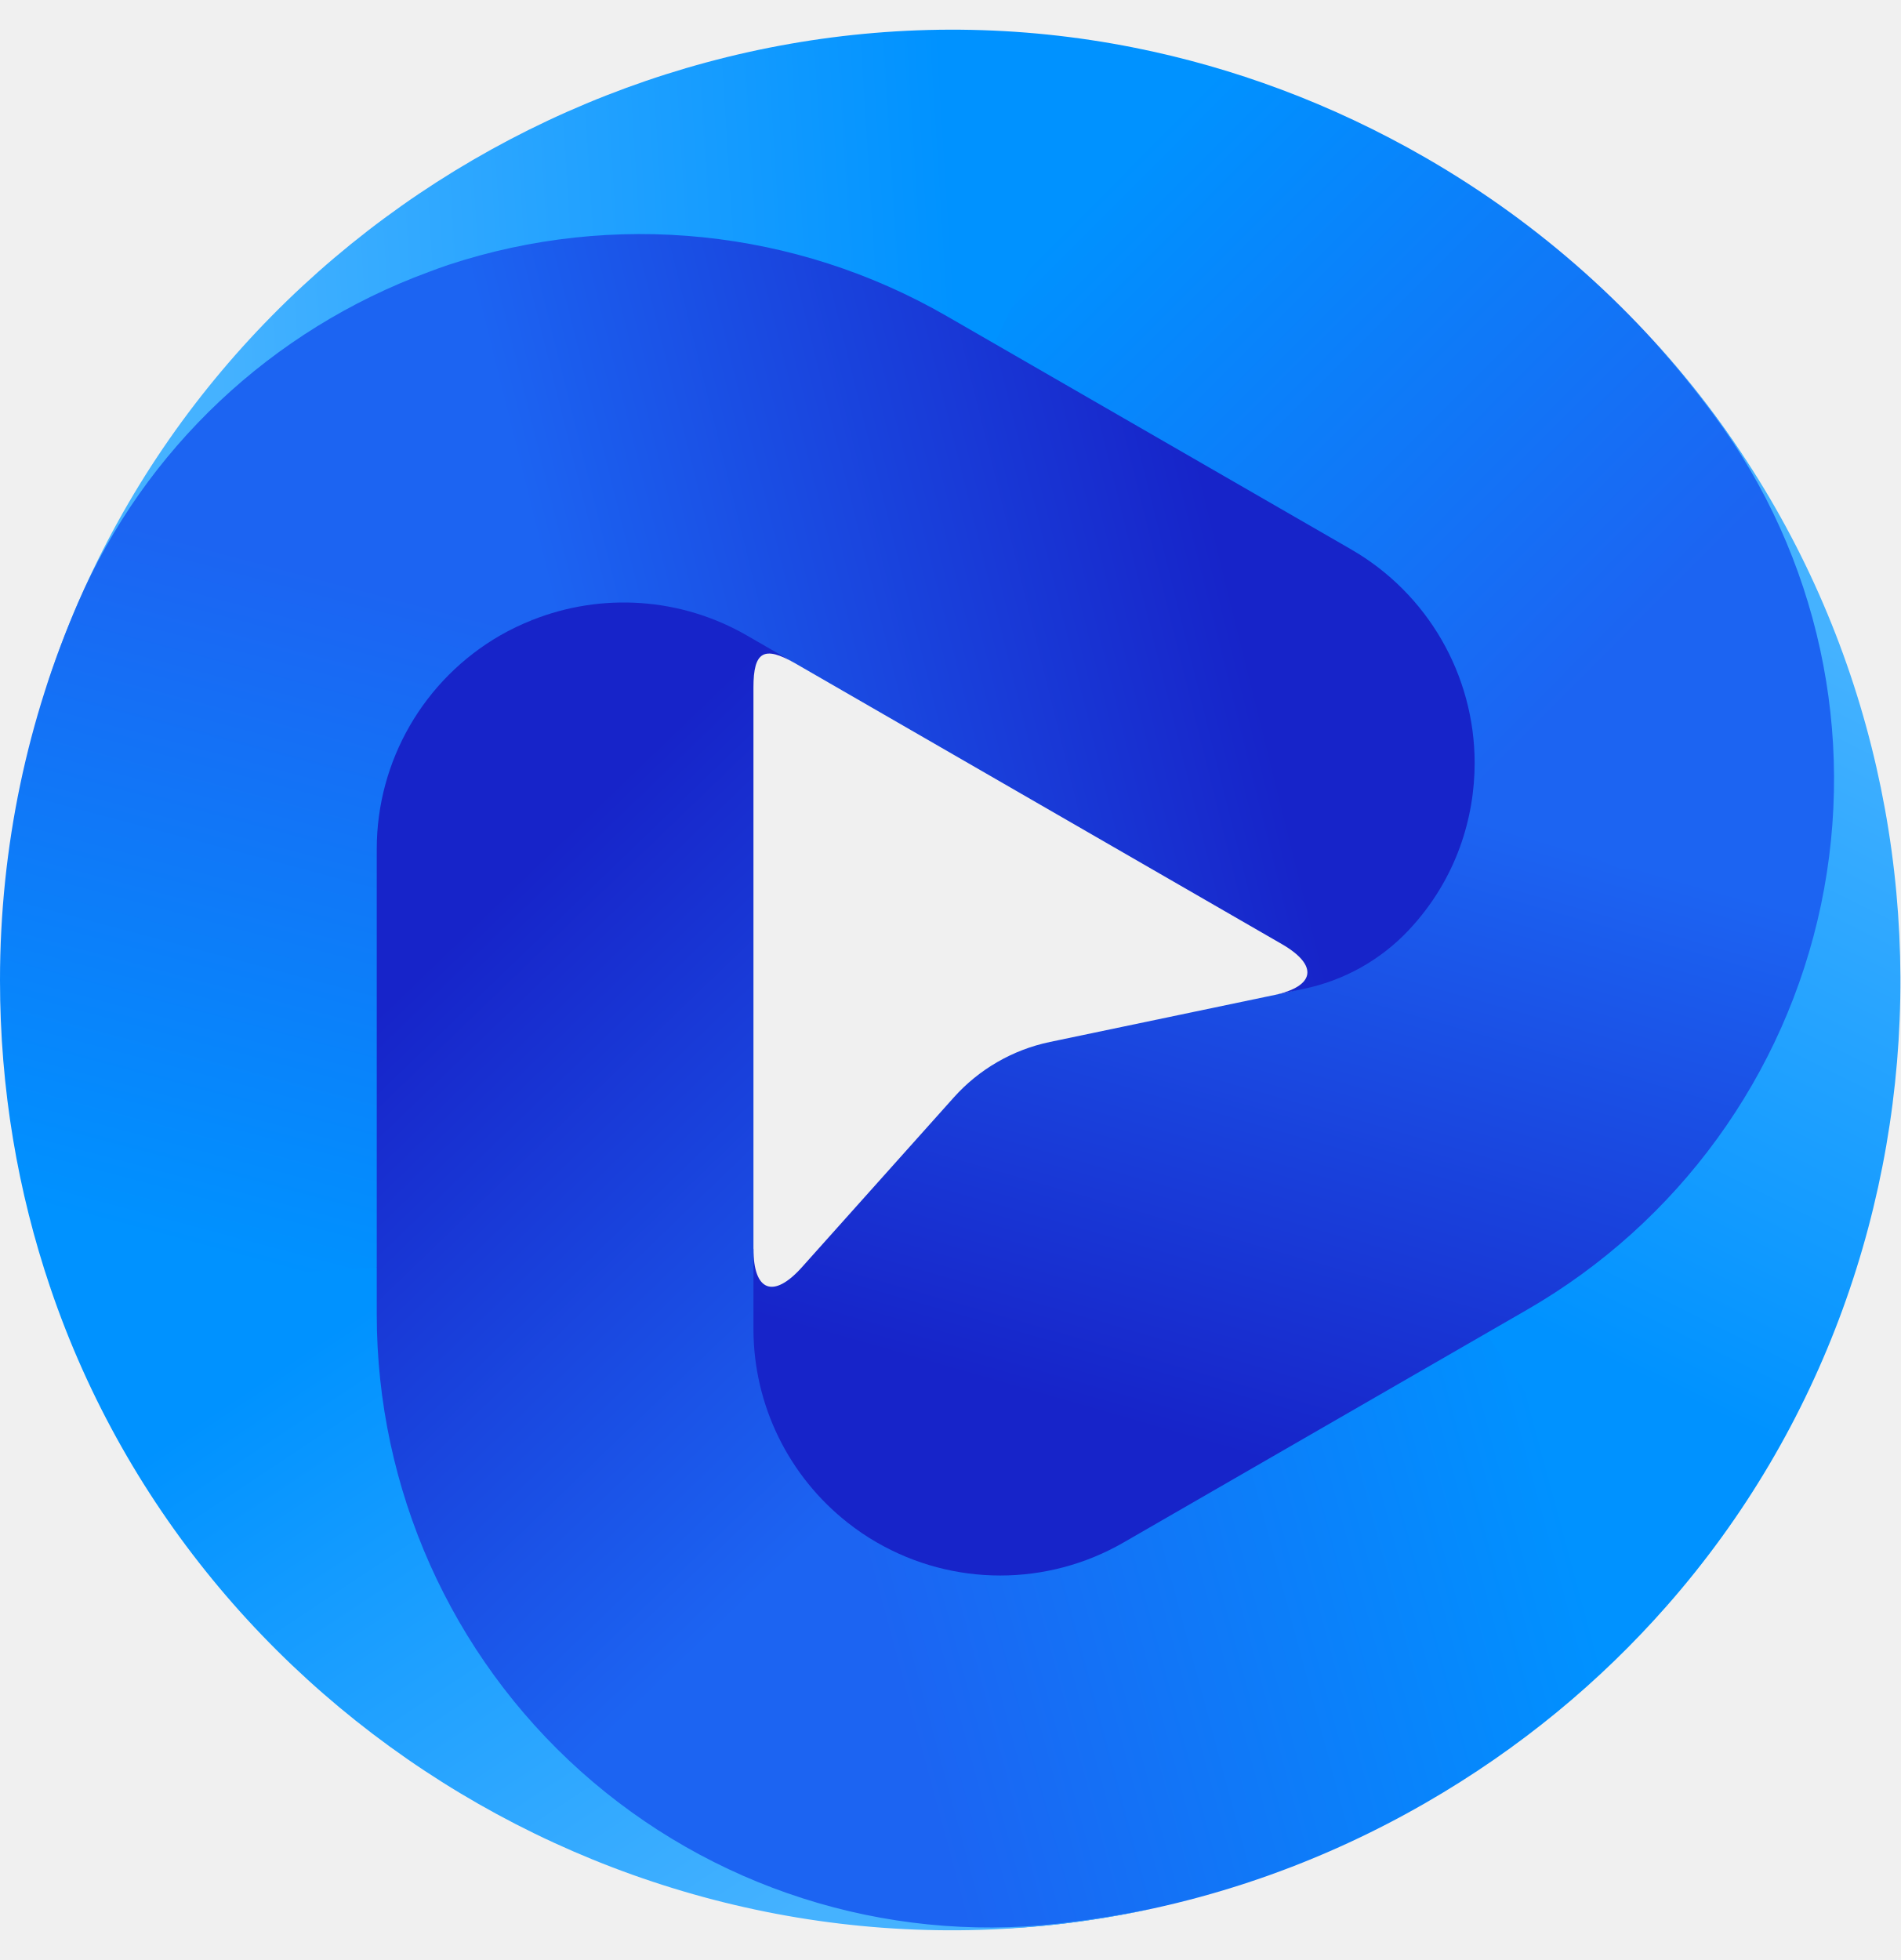
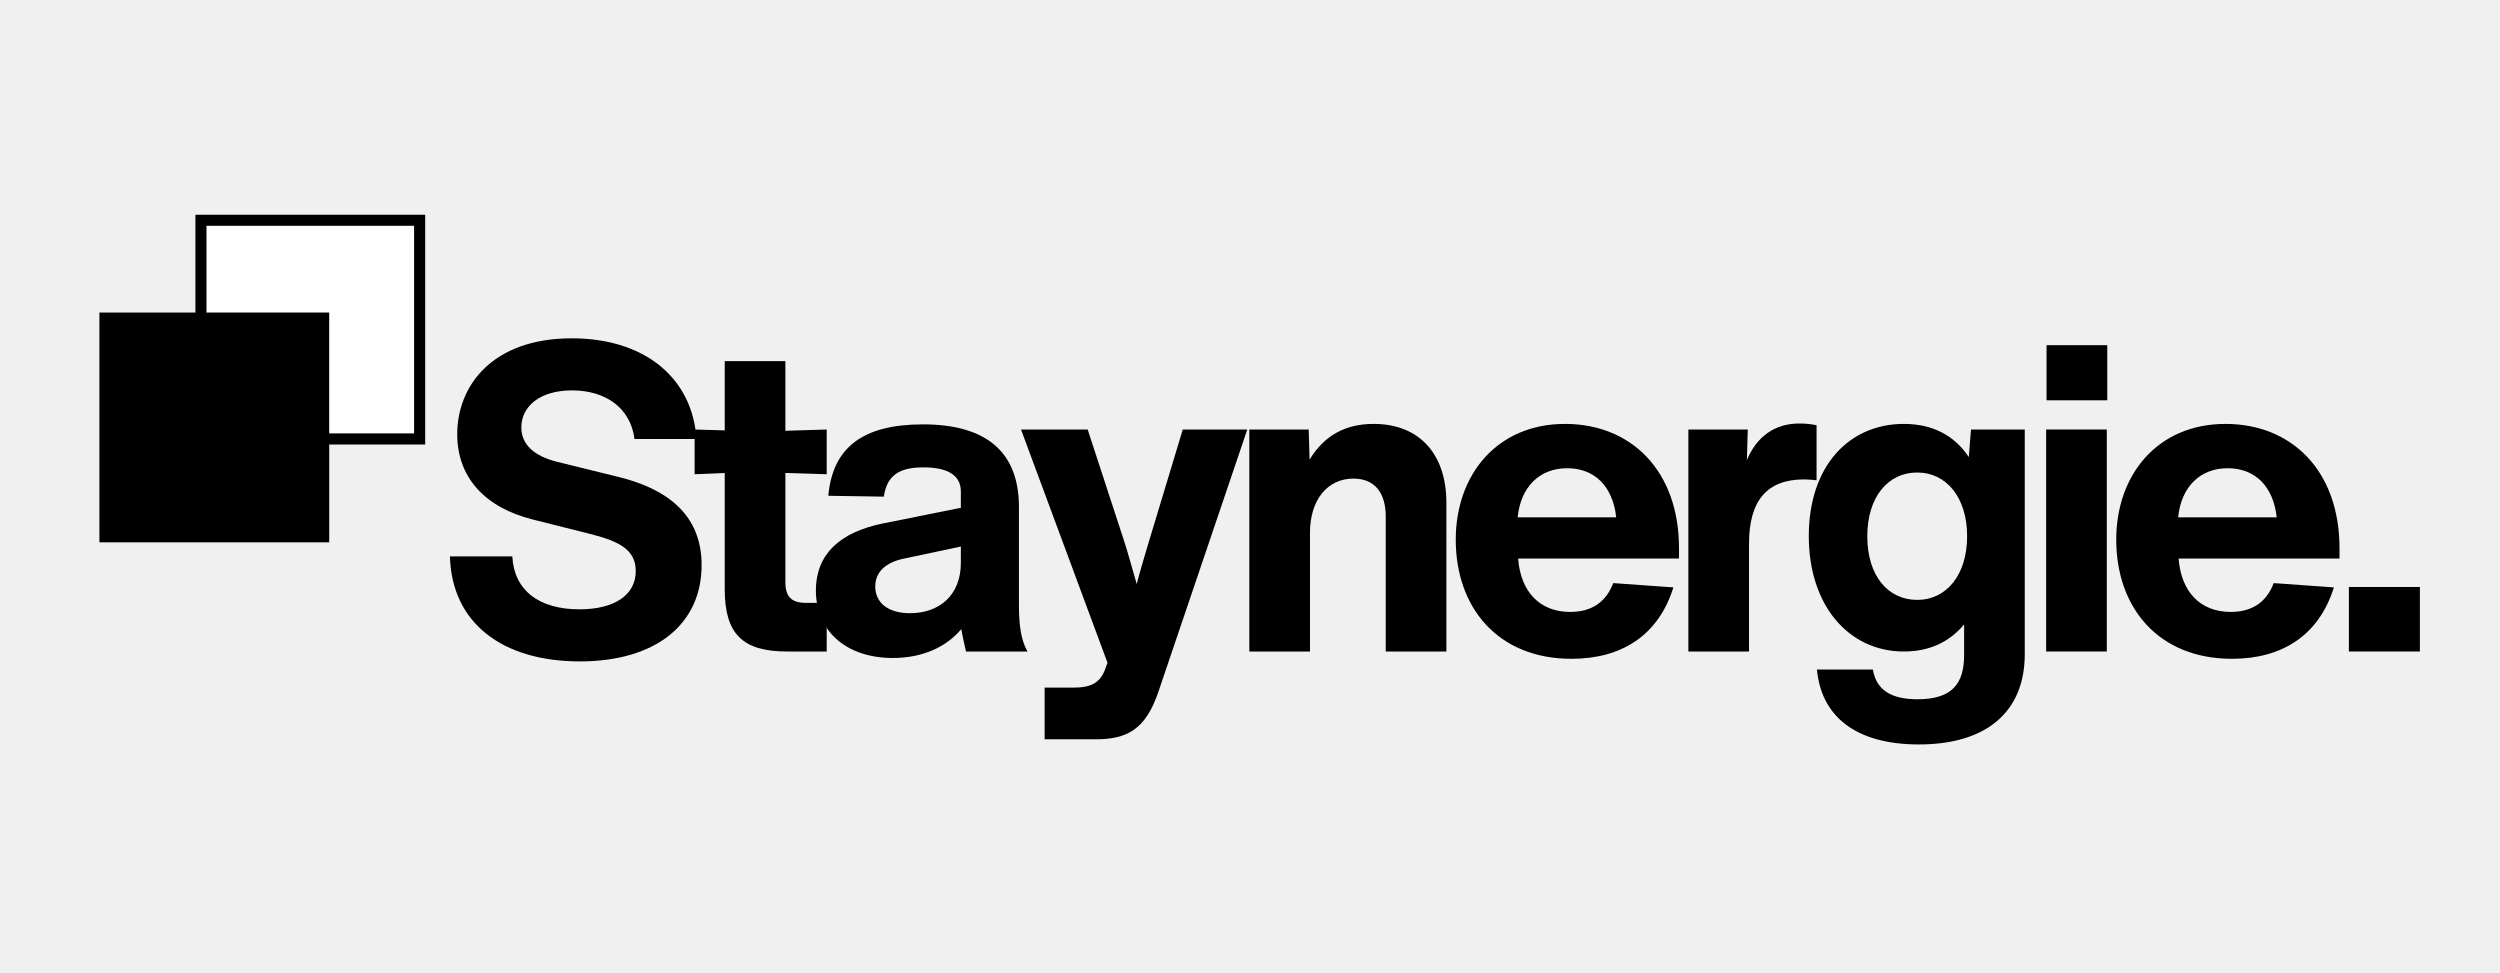
- <svg xmlns="http://www.w3.org/2000/svg" width="32" height="33" viewBox="0 0 32 33" fill="none">
-   <path d="M24.519 13.443C24.445 13.953 24.109 14.647 23.723 15.25C23.235 16.011 22.462 16.543 21.577 16.728L17.68 17.543C17.053 17.674 16.485 18.002 16.059 18.479L13.503 21.336C13.023 21.872 12.687 21.744 12.687 21.024C12.681 21.051 11.419 24.307 14.765 26.237C16.05 26.979 17.901 26.712 19.186 25.971L25.998 22.042C28.546 20.572 30.345 18.086 30.942 15.209C30.966 15.095 30.984 14.981 31.004 14.867L24.519 13.443Z" fill="url(#paint0_linear_2484_3243)" />
-   <path d="M22.753 9.518C24.038 10.259 24.564 11.363 24.564 12.846C24.564 13.048 24.548 13.247 24.519 13.443L27.264 14.621L31.004 14.866C31.483 12.095 30.544 9.242 28.862 6.974C27.596 5.268 25.967 3.787 24.008 2.657C22.417 1.74 20.764 1.135 19.102 0.803L17.236 3.22L16.646 5.996L22.753 9.518Z" fill="url(#paint1_linear_2484_3243)" />
-   <path d="M0.784 11.552C0.783 11.554 0.785 11.555 0.786 11.552C0.93 11.12 1.11 10.639 1.336 10.124C2.513 7.434 4.783 5.641 7.575 4.726C10.367 3.812 13.415 4.132 15.96 5.6L16.646 5.996L19.102 0.803C11.291 -0.757 3.307 3.833 0.794 11.522C0.792 11.525 0.788 11.538 0.784 11.552Z" fill="url(#paint2_linear_2484_3243)" />
-   <path d="M18.92 25.97C17.634 26.712 16.05 26.712 14.765 25.97C14.59 25.87 14.426 25.757 14.27 25.634L12.009 27.189L10.06 30.338C12.223 32.138 15.032 32.716 17.839 32.395C19.951 32.152 22.049 31.483 24.008 30.353C25.599 29.436 26.95 28.308 28.068 27.036L26.906 24.213L25.026 22.448L18.92 25.97Z" fill="url(#paint3_linear_2484_3243)" />
-   <path d="M14.27 25.634C13.28 24.854 12.687 23.657 12.687 22.375V22.248V11.572C12.687 10.969 12.865 10.866 13.388 11.168C12.582 10.703 10.72 9.107 8.421 10.433C7.136 11.175 6.077 12.812 6.077 14.295V22.153C6.077 25.092 7.599 28.157 9.794 30.113C9.881 30.191 9.971 30.264 10.06 30.338L14.27 25.634Z" fill="url(#paint4_linear_2484_3243)" />
-   <path d="M27.91 5.812C27.909 5.811 27.907 5.812 27.909 5.814C28.211 6.154 28.539 6.551 28.872 7.004C30.615 9.368 31.266 12.361 30.663 15.234C30.059 18.107 28.257 20.585 25.713 22.052L25.026 22.448L28.068 27.036C33.327 21.058 33.34 11.855 27.932 5.836C27.929 5.833 27.92 5.823 27.91 5.812Z" fill="url(#paint5_linear_2484_3243)" />
-   <path d="M6.344 14.294C6.344 12.811 7.136 11.441 8.421 10.699C8.596 10.599 8.776 10.513 8.96 10.44L8.743 7.706L7.219 4.579C4.577 5.55 2.44 7.558 1.315 10.147C0.469 12.096 9.792e-06 14.246 0 16.505C0 18.341 0.303 20.073 0.846 21.677L3.874 22.083L6.344 21.339V14.294V14.294Z" fill="url(#paint6_linear_2484_3243)" />
-   <path d="M8.96 10.44C10.132 9.973 11.465 10.058 12.576 10.699L12.687 10.763L21.582 15.894C22.206 16.254 22.15 16.608 21.445 16.756L21.958 16.648C22.633 16.507 23.25 16.162 23.722 15.659C24.533 14.795 24.831 13.752 24.831 12.846C24.83 11.363 24.038 9.993 22.753 9.251L15.941 5.322C13.393 3.853 10.339 3.539 7.546 4.461C7.436 4.497 7.327 4.539 7.219 4.579L8.96 10.44Z" fill="url(#paint7_linear_2484_3243)" />
-   <path d="M19.322 32.152C19.325 32.152 19.324 32.15 19.322 32.15C18.875 32.242 18.367 32.326 17.808 32.389C14.888 32.715 11.968 31.781 9.779 29.823C7.59 27.864 6.344 25.066 6.344 22.131L6.344 21.339L0.846 21.677C3.399 29.216 11.369 33.828 19.291 32.159C19.295 32.158 19.308 32.155 19.322 32.152Z" fill="url(#paint8_linear_2484_3243)" />
+ <svg xmlns="http://www.w3.org/2000/svg" width="900" zoomAndPan="magnify" viewBox="0 0 675 262.5" height="350" preserveAspectRatio="xMidYMid meet" version="1.0">
  <defs>
-     <linearGradient id="paint0_linear_2484_3243" x1="20.06" y1="24.27" x2="23.207" y2="13.307" gradientUnits="userSpaceOnUse">
-       <stop stop-color="#1724C9" />
-       <stop offset="1" stop-color="#1C64F2" />
-     </linearGradient>
-     <linearGradient id="paint1_linear_2484_3243" x1="27.309" y1="10.9" x2="19.03" y2="2.65" gradientUnits="userSpaceOnUse">
-       <stop stop-color="#1C64F2" />
-       <stop offset="1" stop-color="#0092FF" />
-     </linearGradient>
-     <linearGradient id="paint2_linear_2484_3243" x1="16.165" y1="5.521" x2="3.674" y2="6.31" gradientUnits="userSpaceOnUse">
-       <stop stop-color="#0092FF" />
-       <stop offset="1" stop-color="#45B2FF" />
-     </linearGradient>
-     <linearGradient id="paint3_linear_2484_3243" x1="15.32" y1="29.163" x2="26.537" y2="26.136" gradientUnits="userSpaceOnUse">
-       <stop stop-color="#1C64F2" />
-       <stop offset="1" stop-color="#0092FF" />
-     </linearGradient>
-     <linearGradient id="paint4_linear_2484_3243" x1="7.269" y1="16.183" x2="15.232" y2="24.435" gradientUnits="userSpaceOnUse">
-       <stop stop-color="#1724C9" />
-       <stop offset="1" stop-color="#1C64F2" />
-     </linearGradient>
-     <linearGradient id="paint5_linear_2484_3243" x1="25.451" y1="22.136" x2="31.007" y2="10.934" gradientUnits="userSpaceOnUse">
-       <stop stop-color="#0092FF" />
-       <stop offset="1" stop-color="#45B2FF" />
-     </linearGradient>
-     <linearGradient id="paint6_linear_2484_3243" x1="5.364" y1="9.631" x2="2.391" y2="20.806" gradientUnits="userSpaceOnUse">
-       <stop stop-color="#1C64F2" />
-       <stop offset="1" stop-color="#0092FF" />
-     </linearGradient>
-     <linearGradient id="paint7_linear_2484_3243" x1="20.543" y1="9.099" x2="9.678" y2="11.804" gradientUnits="userSpaceOnUse">
-       <stop stop-color="#1724C9" />
-       <stop offset="1" stop-color="#1C64F2" />
-     </linearGradient>
-     <linearGradient id="paint8_linear_2484_3243" x1="6.407" y1="21.857" x2="13.333" y2="32.275" gradientUnits="userSpaceOnUse">
-       <stop stop-color="#0092FF" />
-       <stop offset="1" stop-color="#45B2FF" />
-     </linearGradient>
+     <g />
+     <clipPath id="68aa1514b5">
+       <path d="M 52.758 57.977 L 114.801 57.977 L 114.801 120.02 L 52.758 120.02 Z M 52.758 57.977 " clip-rule="nonzero" />
+     </clipPath>
+     <clipPath id="0c50be80e5">
+       <path d="M 26.84 84.387 L 88.887 84.387 L 88.887 146.434 L 26.84 146.434 Z M 26.84 84.387 " clip-rule="nonzero" />
+     </clipPath>
  </defs>
+   <g clip-path="url(#68aa1514b5)">
+     <path stroke-linecap="butt" transform="matrix(0.413634, 0, 0, 0.413634, 52.75613, 57.97552)" fill-opacity="1" fill="#ffffff" fill-rule="nonzero" stroke-linejoin="miter" d="M 0.004 0.003 L 149.999 0.003 L 149.999 149.998 L 0.004 149.998 Z M 0.004 0.003 " stroke="#000000" stroke-width="14.478" stroke-opacity="1" stroke-miterlimit="4" />
+   </g>
+   <g clip-path="url(#0c50be80e5)">
+     <path fill="#000000" d="M 26.84 84.387 L 88.887 84.387 L 88.887 146.434 L 26.84 146.434 Z M 26.84 84.387 " fill-opacity="1" fill-rule="nonzero" />
+   </g>
+   <g fill="#000000" fill-opacity="1">
+     <g transform="translate(96.04082, 175.9072)">
+       <g />
+     </g>
+   </g>
+   <g fill="#000000" fill-opacity="1">
+     <g transform="translate(116.9516, 175.9072)">
+       <g>
+         <path d="M 39.609 2.672 C 60.047 2.672 72.484 -7.312 72.484 -23.344 C 72.484 -37.172 62.844 -44.016 49.953 -47.156 L 33.453 -51.219 C 27.062 -52.844 23.812 -55.984 23.812 -60.516 C 23.812 -66.094 28.688 -70.5 37.516 -70.5 C 46.578 -70.5 53.312 -65.75 54.359 -57.375 L 71.094 -57.375 C 70.047 -73.641 57.375 -84.562 37.406 -84.562 C 16.141 -84.562 6.5 -71.906 6.5 -58.656 C 6.5 -47.047 13.938 -38.906 26.828 -35.656 L 42.047 -31.828 C 49.953 -29.859 54.703 -27.641 54.703 -21.719 C 54.703 -15.219 48.906 -11.391 39.5 -11.391 C 28.578 -11.391 21.844 -16.5 21.375 -25.672 L 4.531 -25.672 C 5 -7.781 18.578 2.672 39.609 2.672 Z M 39.609 2.672 " />
+       </g>
+     </g>
+   </g>
+   <g fill="#000000" fill-opacity="1">
+     <g transform="translate(185.8023, 175.9072)">
+       <g>
+         <path d="M 37.406 -47.859 L 37.406 -59.938 L 26.25 -59.594 L 26.25 -78.406 L 9.875 -78.406 L 9.875 -59.703 L 1.75 -59.938 L 1.75 -47.859 L 9.875 -48.203 L 9.875 -16.844 C 9.875 -4.766 14.641 0 26.719 0 L 37.406 0 L 37.406 -13.125 L 31.938 -13.125 C 27.875 -13.125 26.25 -14.75 26.25 -18.812 L 26.25 -48.203 Z M 37.406 -47.859 " />
+       </g>
+     </g>
+   </g>
+   <g fill="#000000" fill-opacity="1">
+     <g transform="translate(217.3814, 175.9072)">
+       <g>
+         <path d="M 60.047 0 C 58.312 -3.016 57.734 -6.969 57.734 -12.547 L 57.734 -39.031 C 57.734 -53.781 49.016 -61.328 31.828 -61.328 C 15.688 -61.328 7.438 -55.172 6.266 -42.047 L 21.25 -41.812 C 22.062 -47.391 25.203 -49.719 31.938 -49.719 C 38.453 -49.719 42.047 -47.625 42.047 -43.203 L 42.047 -38.797 L 21.141 -34.609 C 9.062 -32.172 2.906 -26.016 2.906 -16.5 C 2.906 -5.578 11.031 1.75 23.703 1.75 C 31.594 1.75 38.094 -1.156 42.172 -6.047 C 42.516 -3.953 42.984 -2.094 43.438 0 Z M 28.344 -10.344 C 22.297 -10.344 18.938 -13.234 18.938 -17.547 C 18.938 -21.484 21.719 -24.047 26.719 -25.094 L 42.047 -28.344 L 42.047 -23.922 C 42.047 -15.094 36.125 -10.344 28.344 -10.344 Z M 28.344 -10.344 " />
+       </g>
+     </g>
+   </g>
+   <g fill="#000000" fill-opacity="1">
+     <g transform="translate(273.9243, 175.9072)">
+       <g>
+         <path d="M 36.469 -30.312 C 35.422 -26.828 34.156 -22.656 32.984 -18.234 C 31.703 -22.656 30.547 -26.953 29.391 -30.438 L 19.75 -59.938 L 1.75 -59.938 L 25.094 3.016 L 24.516 4.641 C 23.234 8.25 20.906 9.75 16.031 9.75 L 8.125 9.75 L 8.125 23.703 L 21.844 23.703 C 30.312 23.703 35.422 21.141 38.906 10.688 L 62.844 -59.938 L 45.422 -59.938 Z M 36.469 -30.312 " />
+       </g>
+     </g>
+   </g>
+   <g fill="#000000" fill-opacity="1">
+     <g transform="translate(330.3511, 175.9072)">
+       <g>
+         <path d="M 40.531 -61.453 C 32.875 -61.453 27.188 -58.312 23.234 -51.812 L 23 -59.938 L 6.969 -59.938 L 6.969 0 L 23.344 0 L 23.344 -32.062 C 23.344 -41 28.109 -46.688 35.078 -46.688 C 40.891 -46.688 43.797 -42.75 43.797 -36.469 L 43.797 0 L 60.172 0 L 60.172 -40.188 C 60.172 -53.203 52.969 -61.453 40.531 -61.453 Z M 40.531 -61.453 " />
+       </g>
+     </g>
+   </g>
+   <g fill="#000000" fill-opacity="1">
+     <g transform="translate(389.3324, 175.9072)">
+       <g>
+         <path d="M 64 -27.875 C 64 -48.906 51 -61.453 33.219 -61.453 C 14.875 -61.453 3.719 -47.734 3.719 -30.203 C 3.719 -11.844 15.094 1.969 34.969 1.969 C 48.438 1.969 58.422 -4.297 62.484 -17.312 L 46.234 -18.469 C 44.25 -13.234 40.312 -10.688 34.609 -10.688 C 26.484 -10.688 21.25 -16.031 20.562 -25.094 L 64 -25.094 Z M 33.797 -49.484 C 41.234 -49.484 46.109 -44.609 47.047 -36.234 L 20.438 -36.234 C 21.25 -44.484 26.375 -49.484 33.797 -49.484 Z M 33.797 -49.484 " />
+       </g>
+     </g>
+   </g>
+   <g fill="#000000" fill-opacity="1">
+     <g transform="translate(448.8942, 175.9072)">
+       <g>
+         <path d="M 36.938 -61.562 C 30.312 -61.562 25.438 -58.078 22.766 -51.688 L 23 -59.938 L 6.969 -59.938 L 6.969 0 L 23.344 0 L 23.344 -29.156 C 23.344 -40.766 28.219 -46.469 38.219 -46.469 C 39.375 -46.469 40.422 -46.344 41.578 -46.234 L 41.578 -61.094 C 39.953 -61.453 38.328 -61.562 36.938 -61.562 Z M 36.938 -61.562 " />
+       </g>
+     </g>
+   </g>
+   <g fill="#000000" fill-opacity="1">
+     <g transform="translate(484.6533, 175.9072)">
+       <g>
+         <path d="M 46.922 -52.5 C 42.984 -58.422 37.047 -61.453 29.391 -61.453 C 14.641 -61.453 3.719 -50.172 3.719 -31.125 C 3.719 -12.547 14.406 0 29.391 0 C 36.125 0 41.578 -2.438 45.656 -7.312 L 45.656 0.922 C 45.656 8.484 42.625 12.891 33.109 12.891 C 26.016 12.891 21.953 10.453 21.031 4.875 L 5.922 4.875 C 7.078 17.422 16.266 25.094 33.453 25.094 C 51.453 25.094 62.031 16.5 62.031 0.703 L 62.031 -59.938 L 47.516 -59.938 Z M 32.984 -13.938 C 25.094 -13.938 19.516 -20.438 19.516 -31.125 C 19.516 -41.703 25.094 -48.328 32.984 -48.328 C 40.891 -48.328 46.469 -41.578 46.469 -31.125 C 46.469 -20.672 40.891 -13.938 32.984 -13.938 Z M 32.984 -13.938 " />
+       </g>
+     </g>
+   </g>
+   <g fill="#000000" fill-opacity="1">
+     <g transform="translate(545.4923, 175.9072)">
+       <g>
+         <path d="M 23.469 -67.828 L 23.469 -82.703 L 7.078 -82.703 L 7.078 -67.828 Z M 23.344 0 L 23.344 -59.938 L 6.969 -59.938 L 6.969 0 Z M 23.344 0 " />
+       </g>
+     </g>
+   </g>
+   <g fill="#000000" fill-opacity="1">
+     <g transform="translate(567.6664, 175.9072)">
+       <g>
+         <path d="M 64 -27.875 C 64 -48.906 51 -61.453 33.219 -61.453 C 14.875 -61.453 3.719 -47.734 3.719 -30.203 C 3.719 -11.844 15.094 1.969 34.969 1.969 C 48.438 1.969 58.422 -4.297 62.484 -17.312 L 46.234 -18.469 C 44.25 -13.234 40.312 -10.688 34.609 -10.688 C 26.484 -10.688 21.25 -16.031 20.562 -25.094 L 64 -25.094 Z M 33.797 -49.484 C 41.234 -49.484 46.109 -44.609 47.047 -36.234 L 20.438 -36.234 C 21.25 -44.484 26.375 -49.484 33.797 -49.484 Z M 33.797 -49.484 " />
+       </g>
+     </g>
+   </g>
+   <g fill="#000000" fill-opacity="1">
+     <g transform="translate(627.2282, 175.9072)">
+       <g>
+         <path d="M 26.141 0 L 26.141 -17.422 L 6.969 -17.422 L 6.969 0 Z M 26.141 0 " />
+       </g>
+     </g>
+   </g>
</svg>
